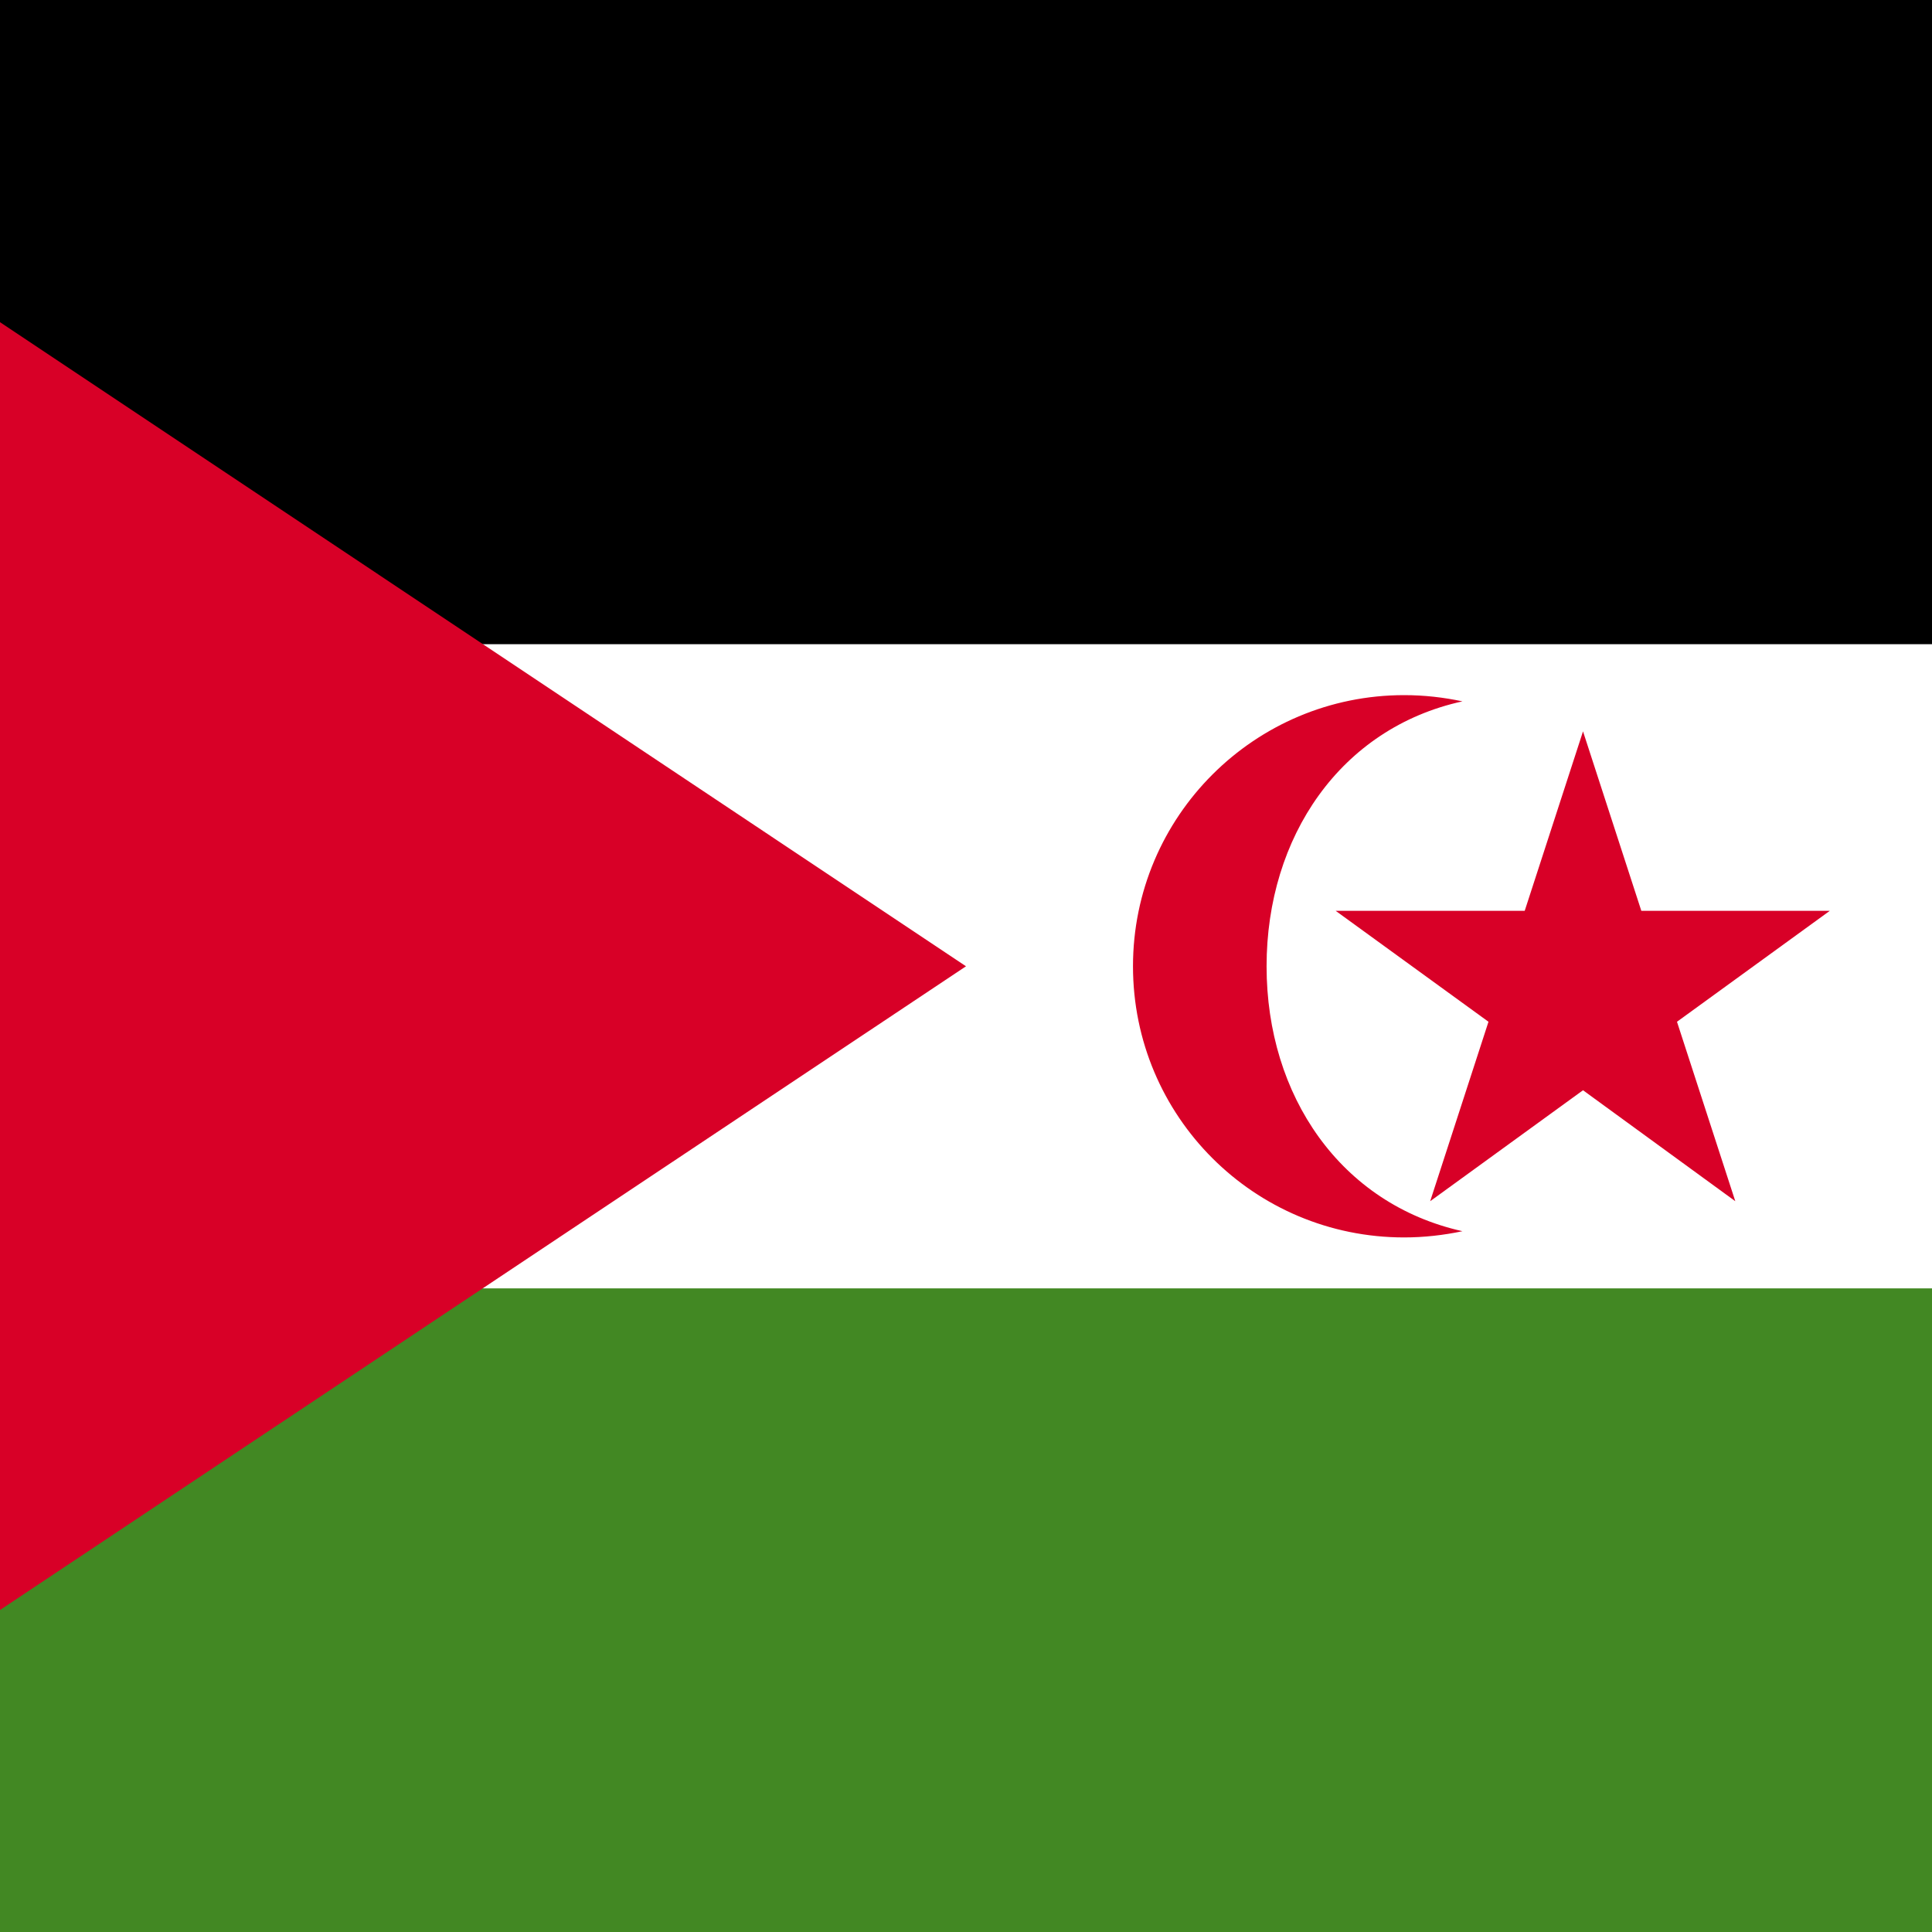
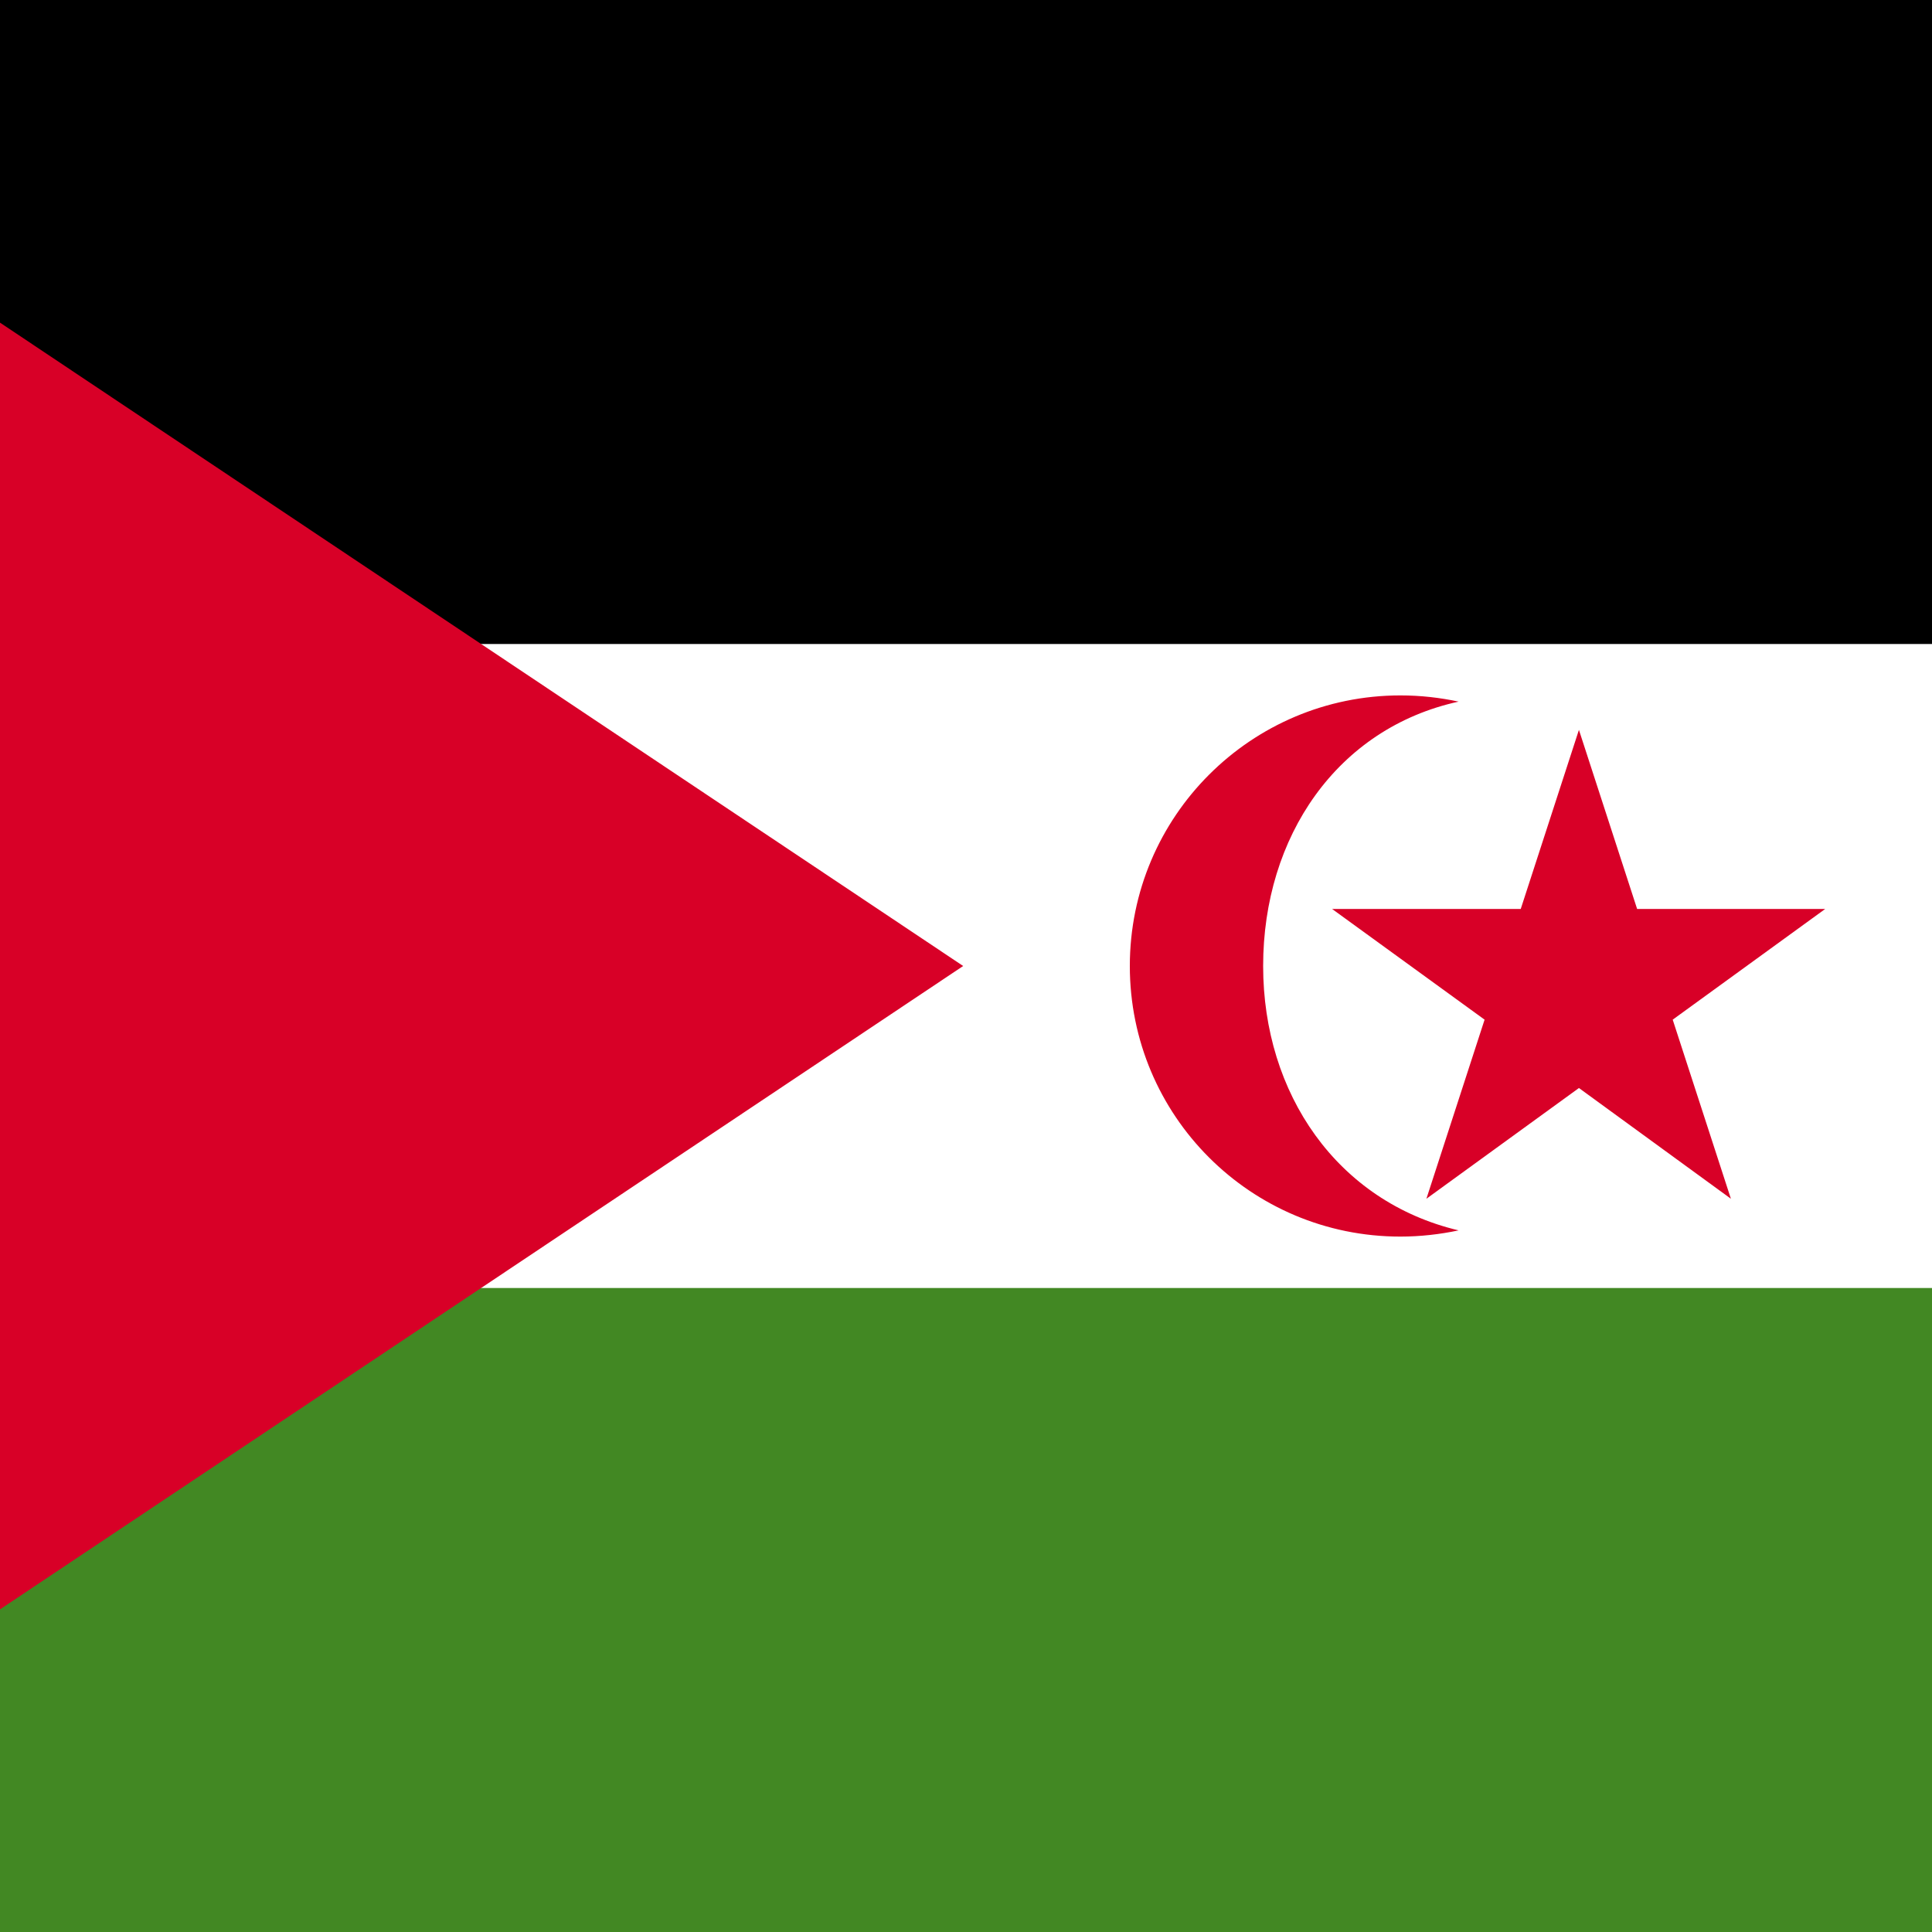
- <svg xmlns="http://www.w3.org/2000/svg" viewBox="85.35 0 341.3 341.3">
-   <path fill="#FFF" d="M0 0h512v341.3H0z" />
-   <path d="M0 0h512v113.8H0z" />
-   <path fill="#428823" d="M0 227.6h512v113.8H0z" />
+ <svg xmlns="http://www.w3.org/2000/svg" viewBox="85.5 0 342 342">
+   <path fill="#FFF" d="M0 0h513v342H0z" />
+   <path d="M0 0h513v114H0z" />
+   <path fill="#428823" d="M0 228h513v114H0z" />
  <g fill="#D80027">
-     <path d="M256 170.7 0 341.3V0zM309.1 170.7c0-22.9 13.1-42.1 34.6-46.8-3.3-.7-6.7-1.1-10.3-1.1-26.4 0-47.9 21.4-47.9 47.9s21.4 47.9 47.9 47.9c3.5 0 7-.4 10.3-1.1-21.5-4.8-34.6-23.9-34.6-46.8z" />
+     <path d="M256 171 0 342V0zM309.1 171c0-22.9 13.1-42.1 34.6-46.8-3.3-.7-6.7-1.1-10.3-1.1-26.4 0-47.9 21.4-47.9 47.9s21.4 47.9 47.9 47.9c3.5 0 7-.4 10.3-1.1-21.5-5.1-34.6-24.2-34.6-46.8z" />
    <path d="m365 129.2 10.3 31.7h33.3l-27 19.6 10.3 31.7-26.9-19.6-27 19.6 10.3-31.7-27-19.6h33.4z" />
  </g>
</svg>
